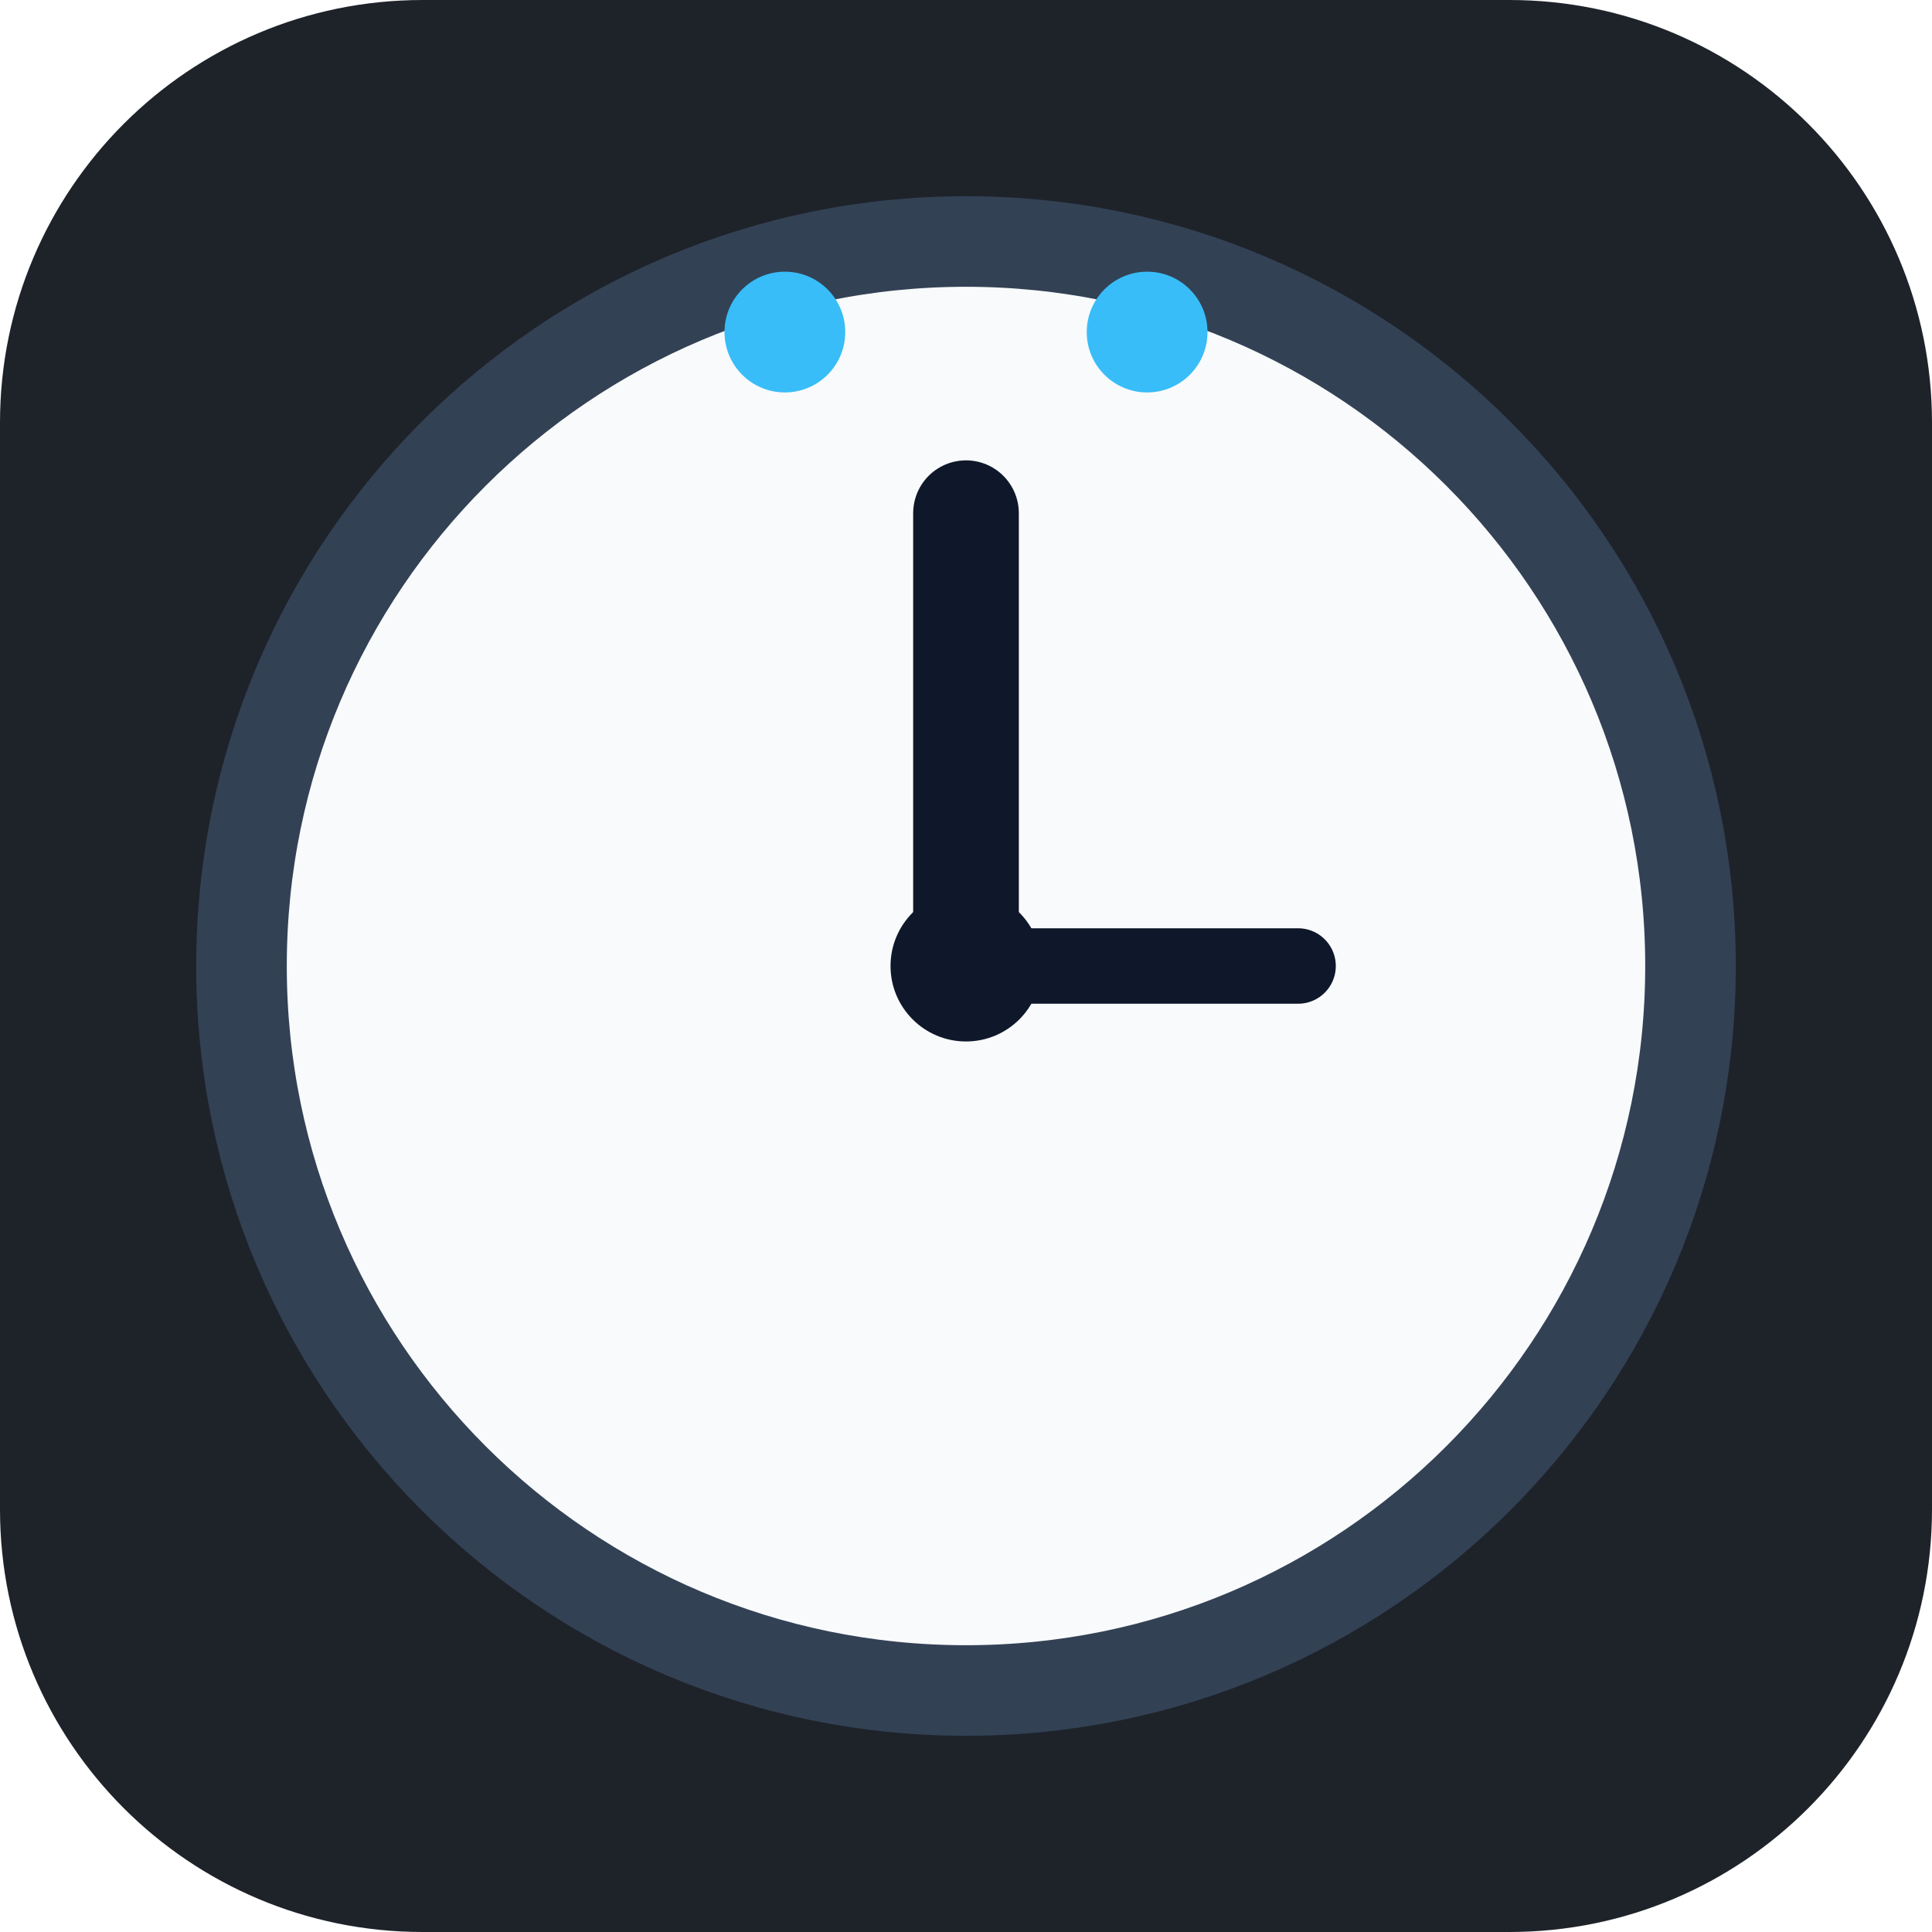
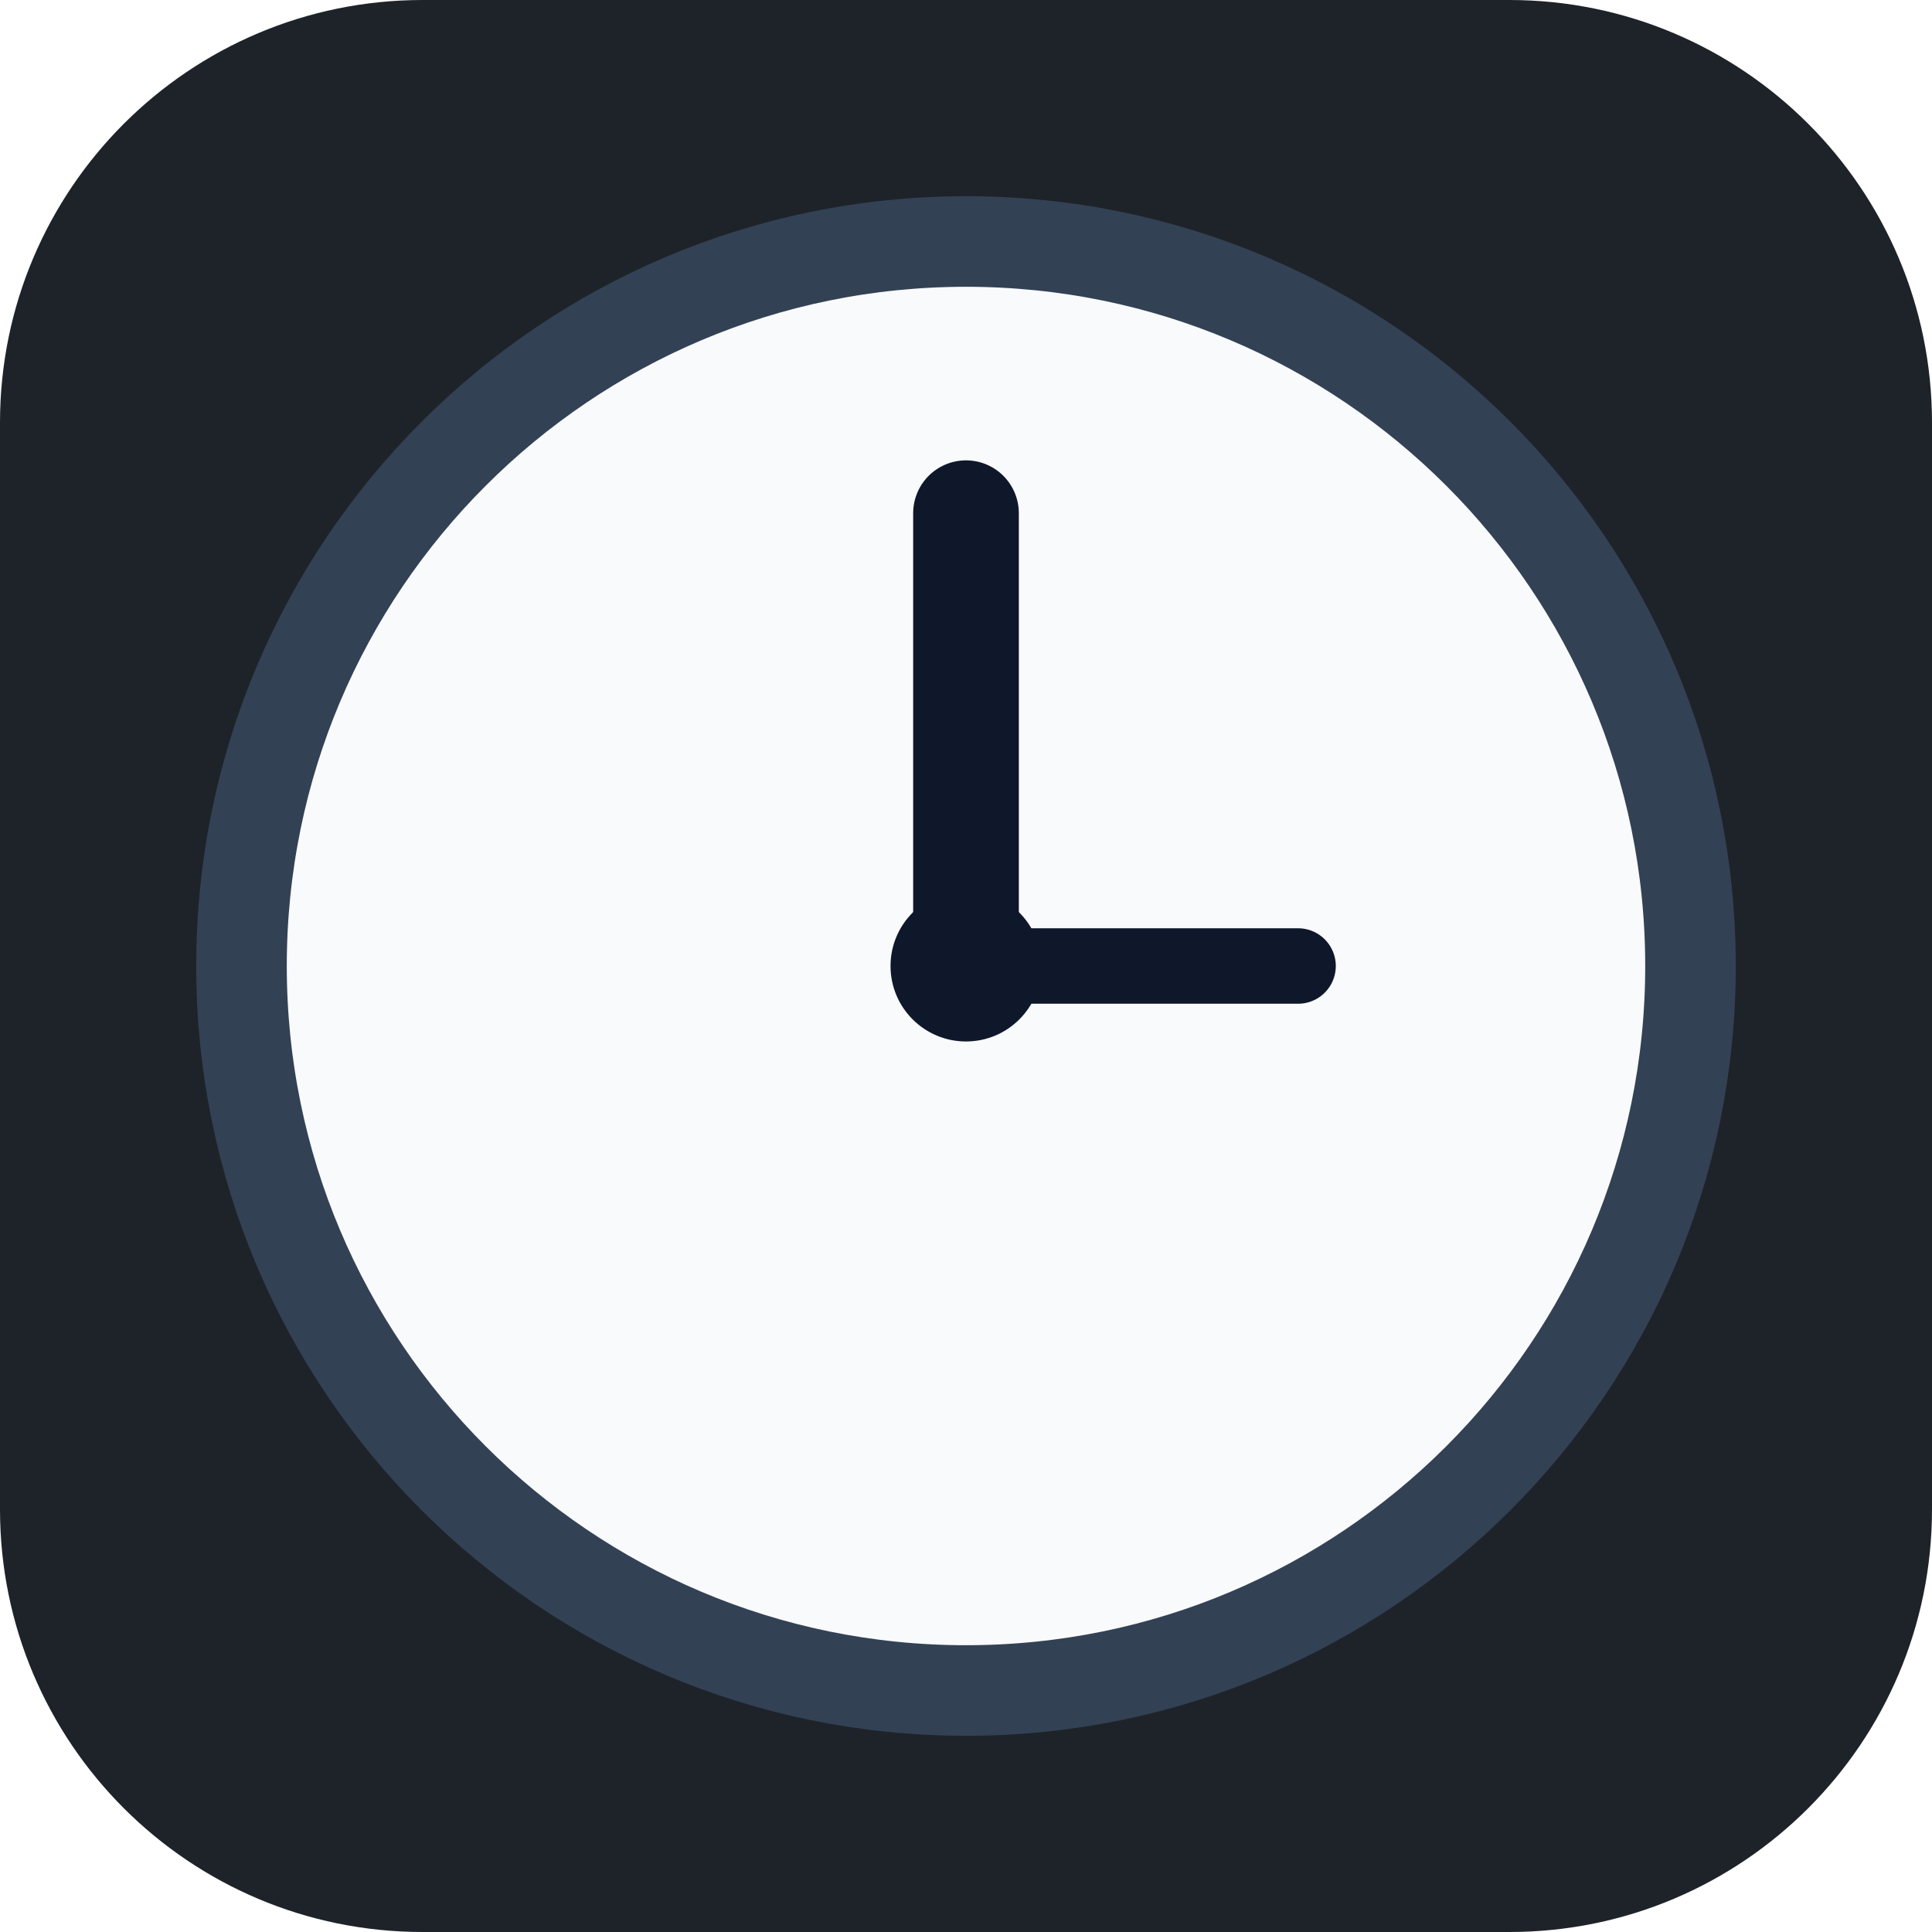
<svg xmlns="http://www.w3.org/2000/svg" viewBox="0 0 64 64">
  <rect width="64" height="64" rx="14" fill="#1e232a" />
  <circle cx="32" cy="32" r="24" fill="#f8fafc" stroke="#334155" stroke-width="3" />
  <circle cx="32" cy="32" r="2.5" fill="#0f172a" />
  <line x1="32" y1="32" x2="32" y2="17" stroke="#0f172a" stroke-width="3.5" stroke-linecap="round" />
  <line x1="32" y1="32" x2="43" y2="32" stroke="#0f172a" stroke-width="2.5" stroke-linecap="round" />
-   <circle cx="26" cy="11" r="2" fill="#38bdf8" />
-   <circle cx="38" cy="11" r="2" fill="#38bdf8" />
</svg>
